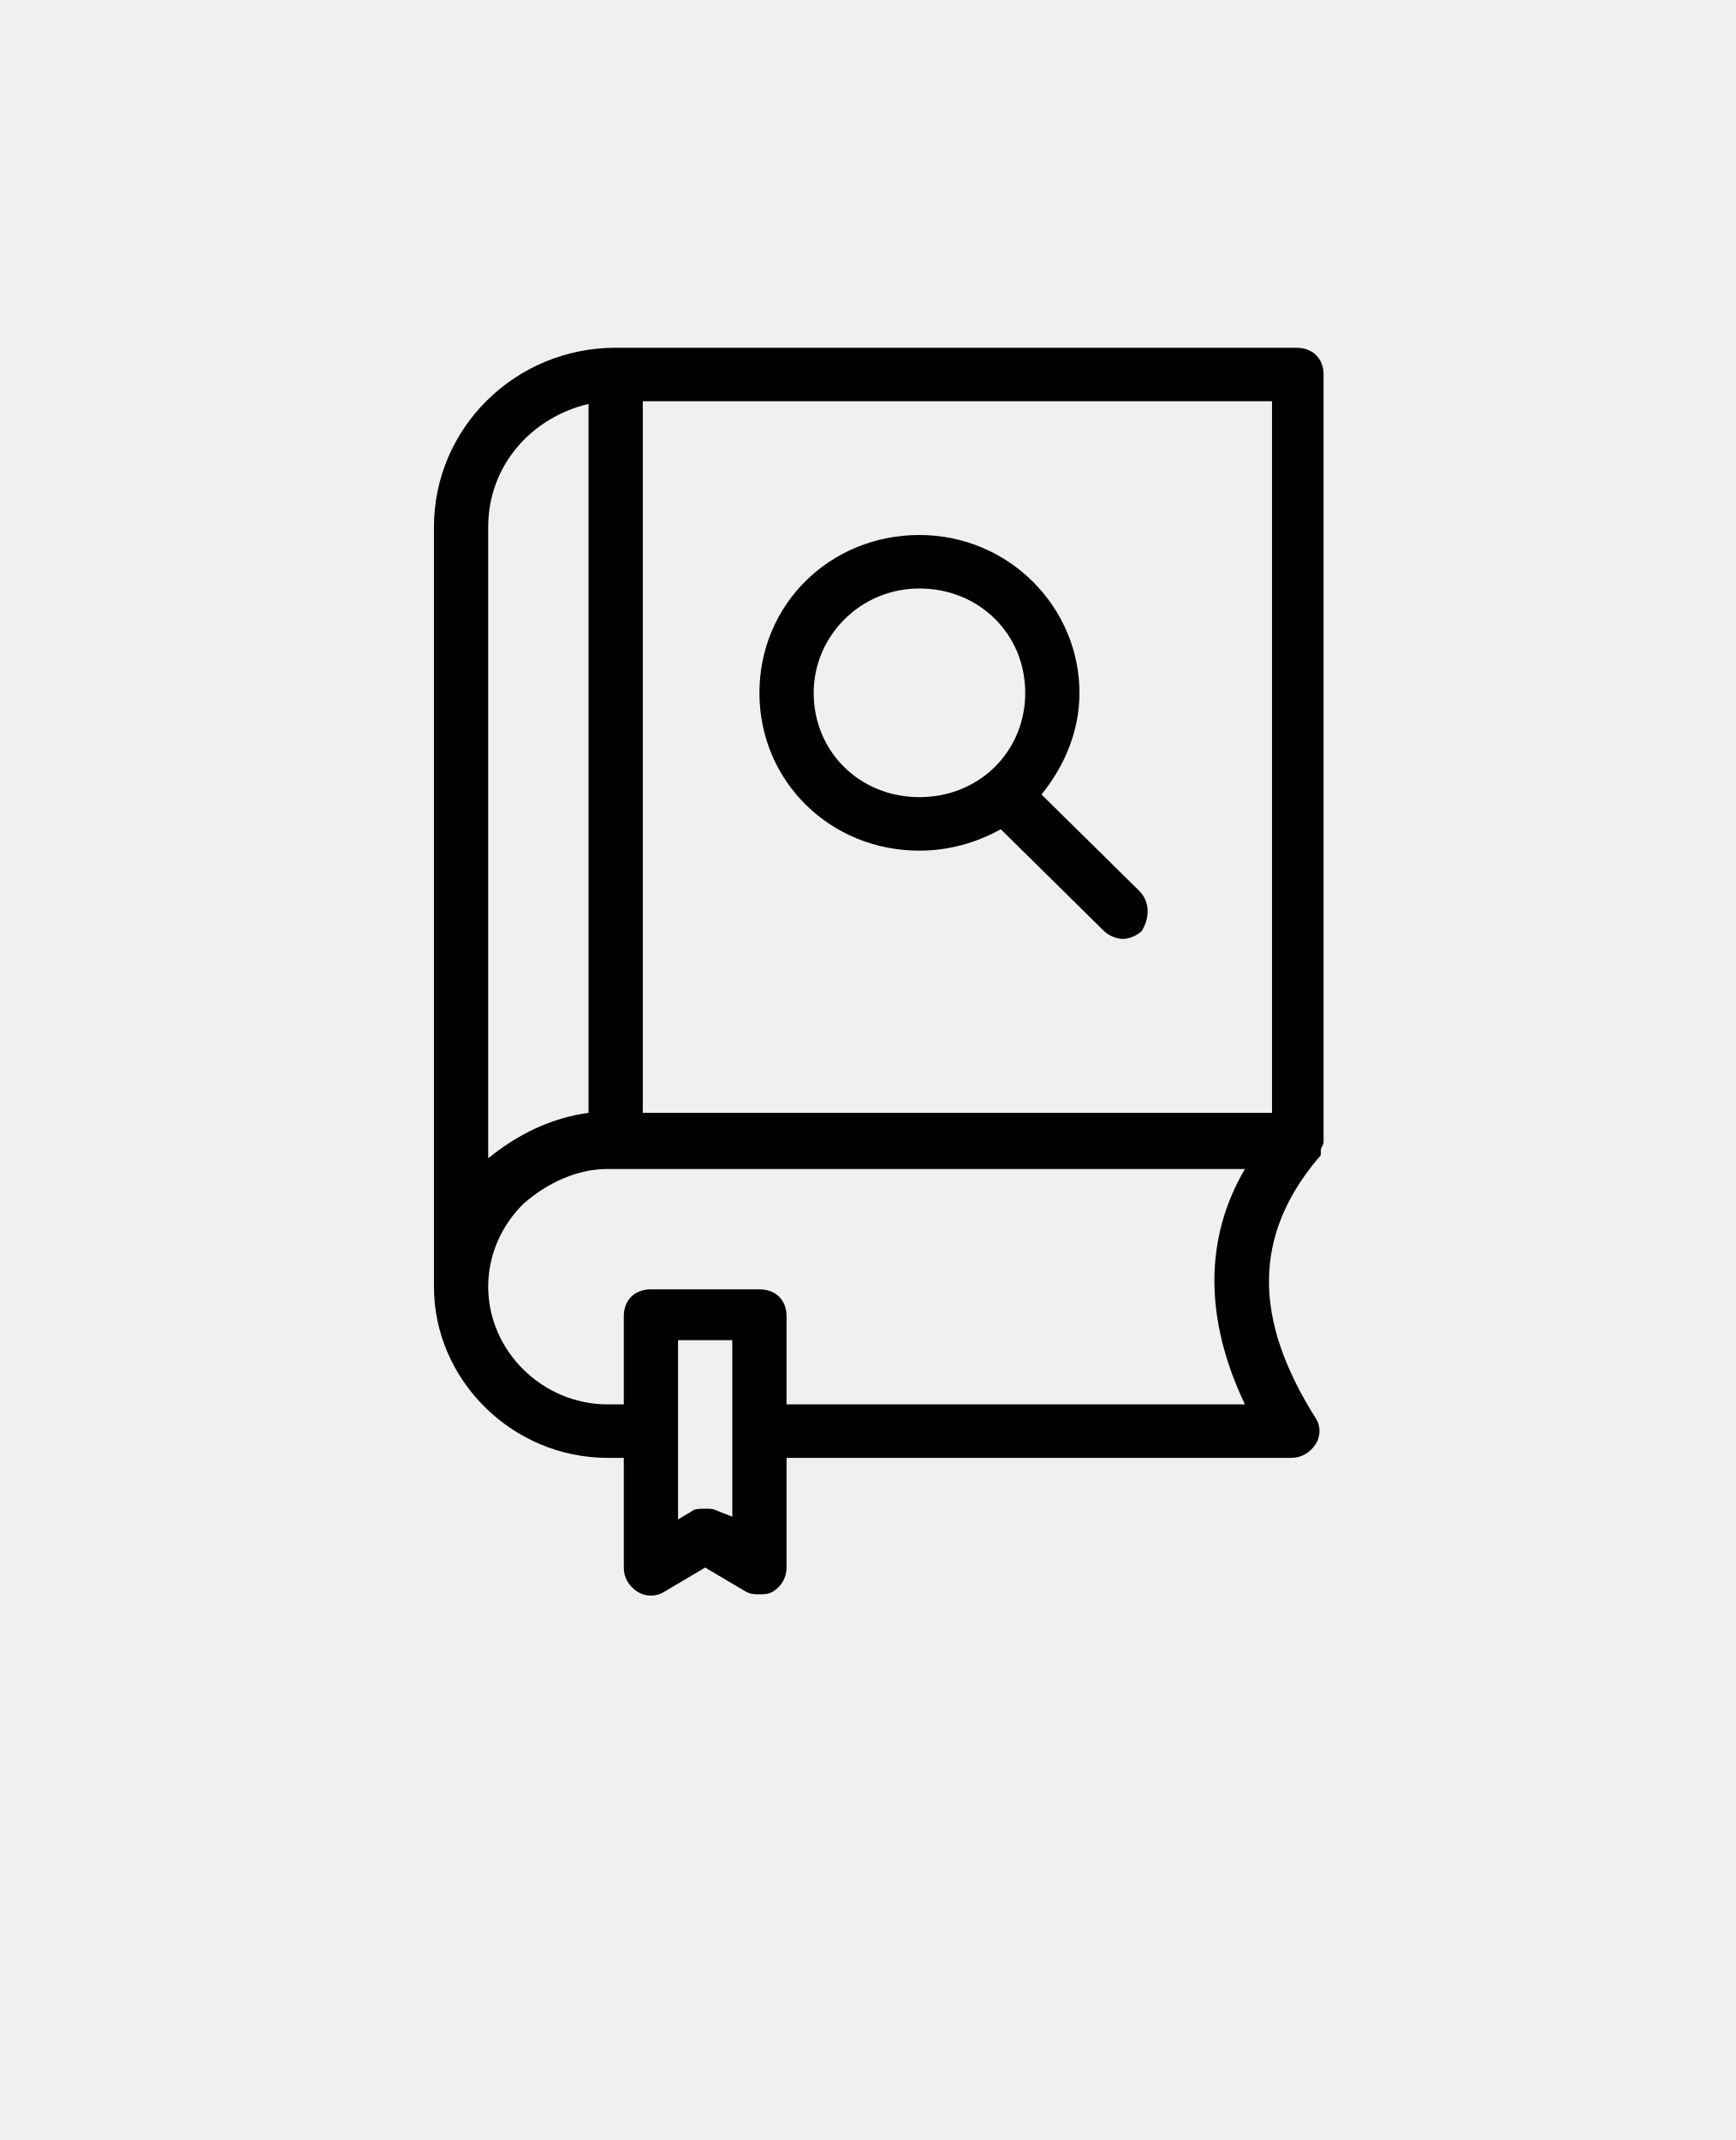
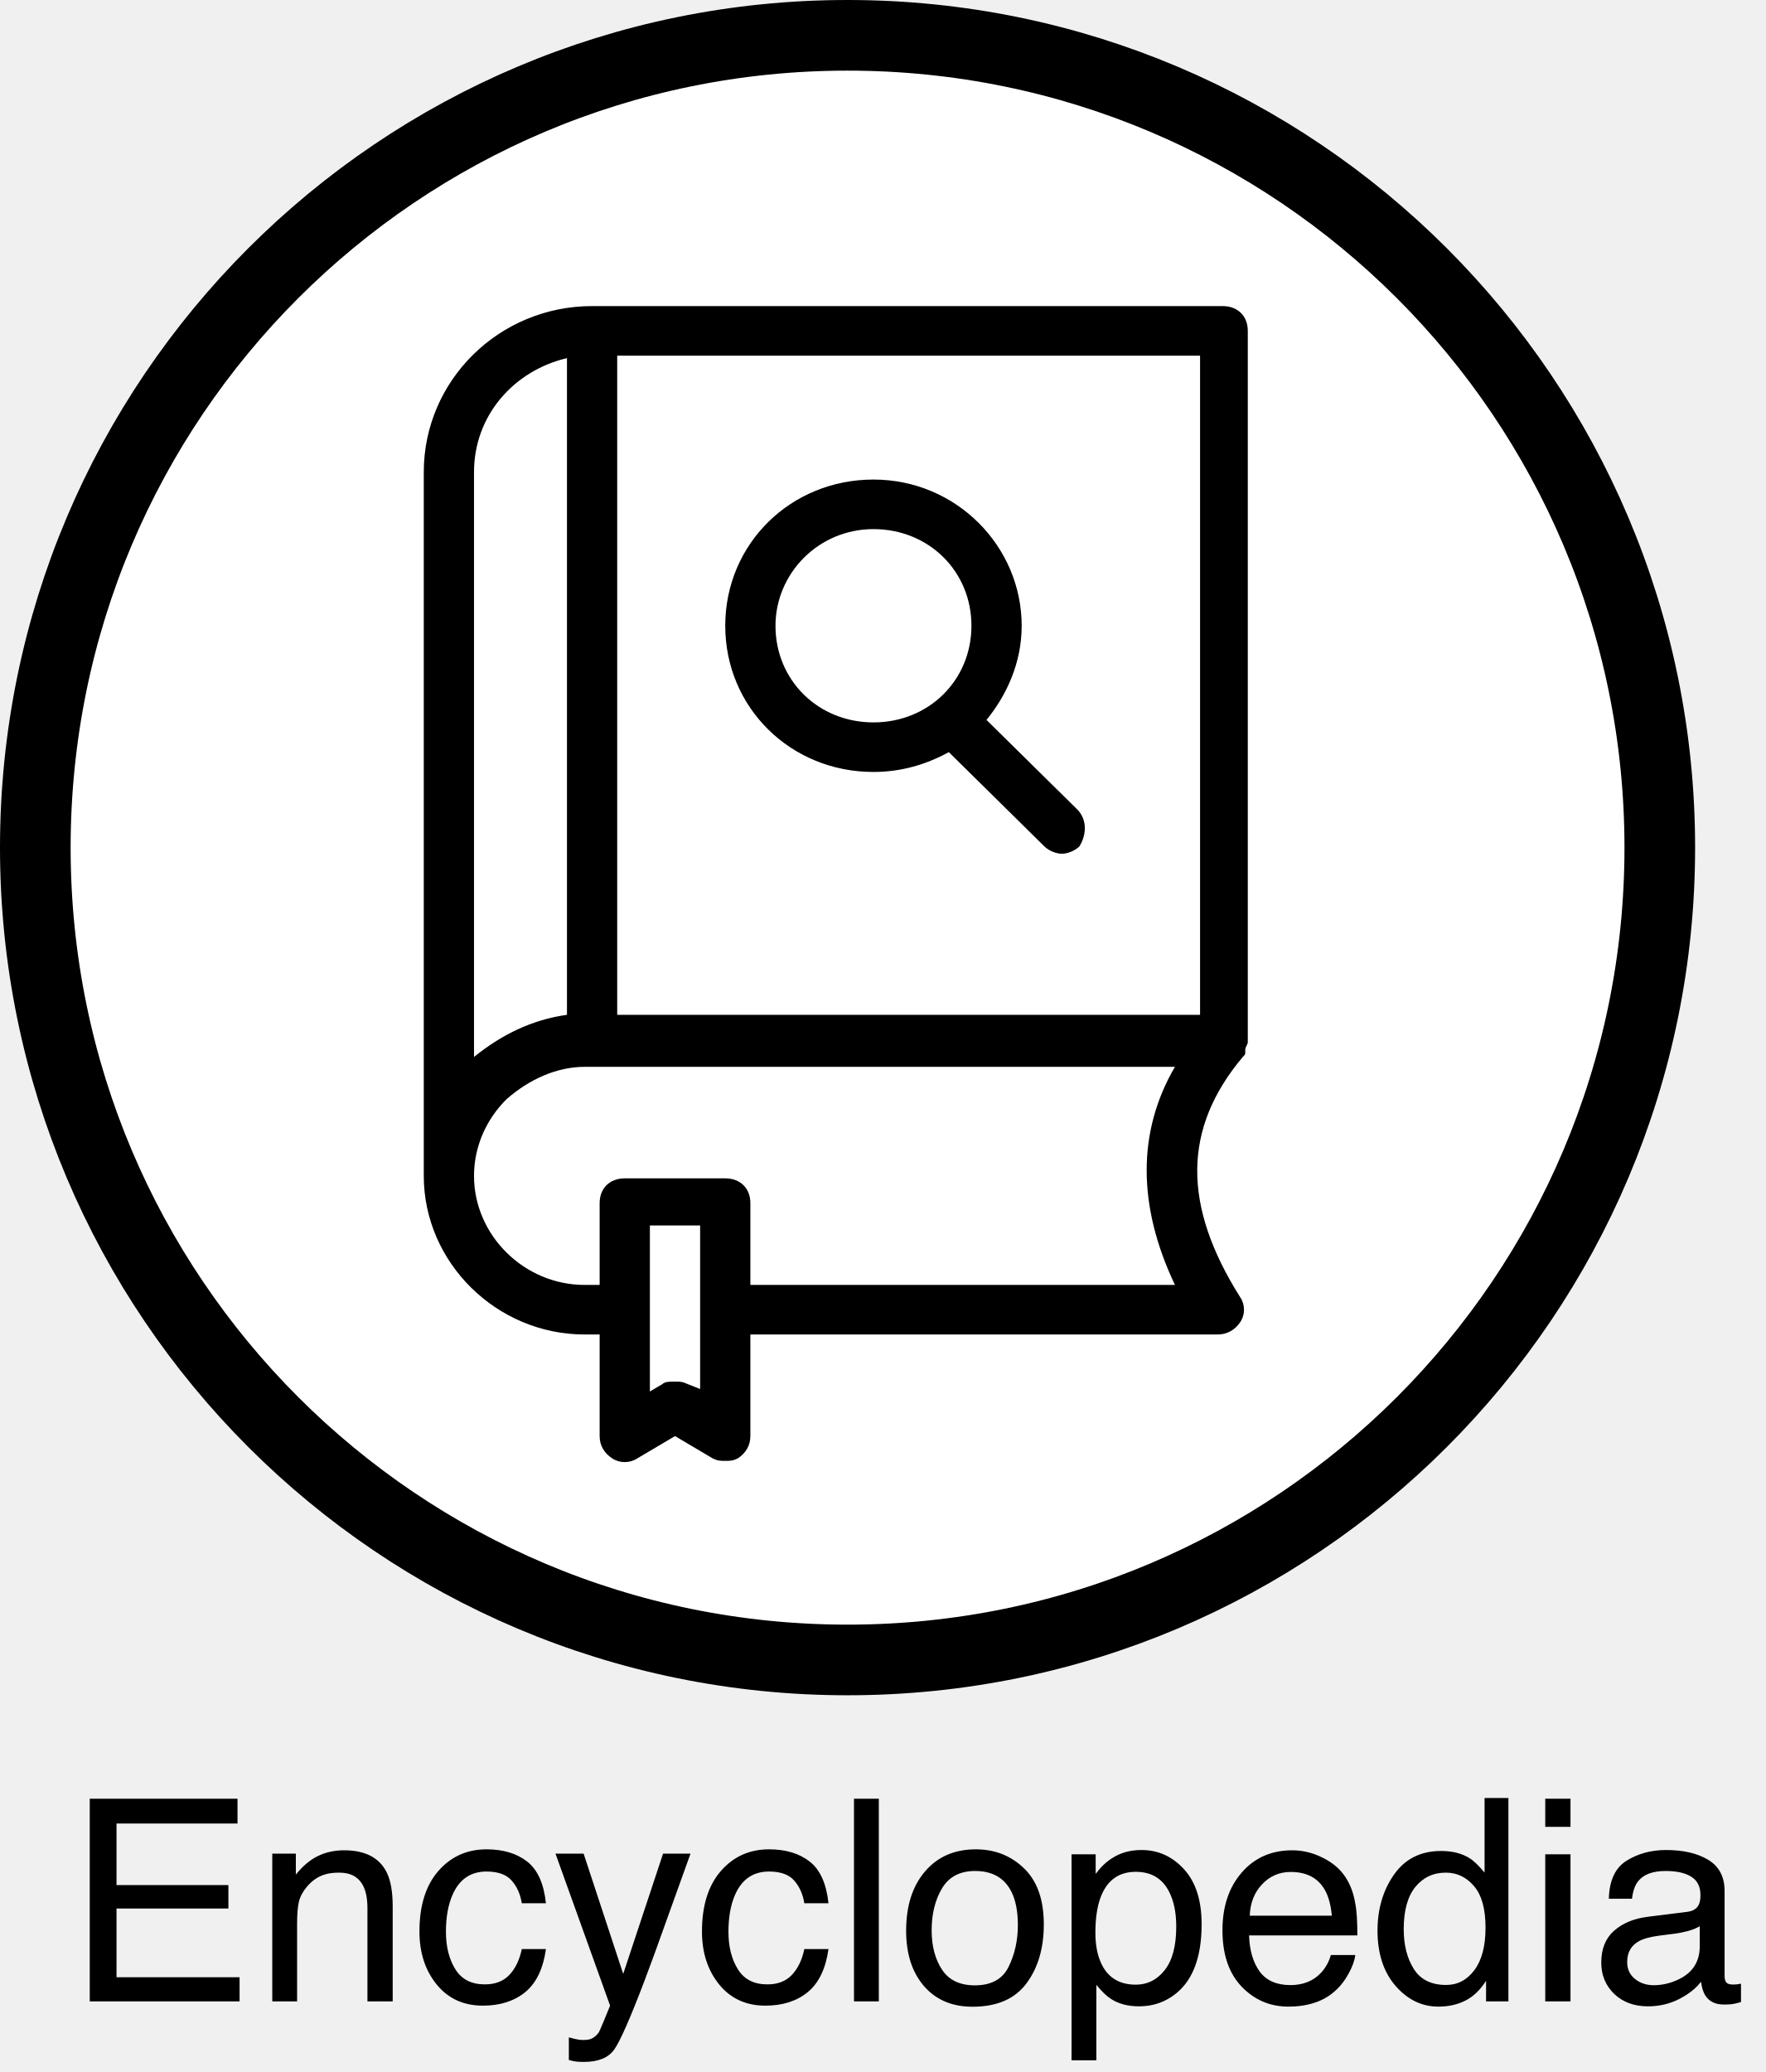
- <svg xmlns="http://www.w3.org/2000/svg" width="73" height="90" viewBox="0 0 73 90" fill="none">
-   <g clip-path="url(#clip0)">
-     <path d="M54.522 14.625H25.892C21.672 14.625 18.25 18 18.25 22.163V54.112C18.25 58.05 21.558 61.312 25.55 61.312H26.234V65.925C26.234 66.375 26.462 66.713 26.805 66.938C27.147 67.162 27.603 67.162 27.945 66.938L29.656 65.925L31.367 66.938C31.595 67.05 31.709 67.05 31.938 67.05C32.166 67.05 32.28 67.05 32.508 66.938C32.85 66.713 33.078 66.375 33.078 65.925V61.312H54.294C54.75 61.312 55.092 61.087 55.32 60.75C55.548 60.413 55.548 59.962 55.32 59.625C52.697 55.462 52.697 51.975 55.434 48.712C55.548 48.6 55.548 48.6 55.548 48.487V48.375C55.548 48.263 55.663 48.15 55.663 48.038C55.663 48.038 55.663 48.038 55.663 47.925V15.75C55.663 15.075 55.206 14.625 54.522 14.625ZM24.752 16.988V46.8C23.155 47.025 21.786 47.7 20.531 48.712V22.163C20.531 19.575 22.356 17.55 24.752 16.988ZM30.227 63.562C29.998 63.45 29.884 63.45 29.656 63.45C29.428 63.45 29.2 63.45 29.086 63.562L28.516 63.9V56.362H30.797V60.075V63.788L30.227 63.562ZM33.078 59.062V55.35C33.078 54.675 32.622 54.225 31.938 54.225H27.375C26.691 54.225 26.234 54.675 26.234 55.35V59.062H25.55C22.812 59.062 20.531 56.812 20.531 54.112C20.531 52.763 21.102 51.525 22.014 50.625C23.041 49.725 24.295 49.163 25.55 49.163H52.355C50.644 52.087 50.644 55.462 52.355 59.062H33.078ZM27.033 46.8V16.875H53.495V46.8H27.033Z" fill="black" />
-     <path d="M47.906 37.462L43.8 33.413C44.712 32.288 45.397 30.825 45.397 29.137C45.397 25.538 42.431 22.5 38.667 22.5C34.903 22.5 31.938 25.425 31.938 29.137C31.938 32.85 34.903 35.775 38.667 35.775C39.922 35.775 41.062 35.438 42.089 34.875L46.423 39.15C46.652 39.375 46.994 39.487 47.222 39.487C47.45 39.487 47.792 39.375 48.02 39.15C48.362 38.587 48.362 37.913 47.906 37.462ZM34.219 29.137C34.219 26.775 36.158 24.75 38.667 24.75C41.177 24.75 43.116 26.663 43.116 29.137C43.116 31.613 41.177 33.525 38.667 33.525C36.158 33.525 34.219 31.613 34.219 29.137Z" fill="black" />
-   </g>
-   <defs>
-     <clipPath id="clip0">
-       <rect width="73" height="90" fill="white" />
-     </clipPath>
-   </defs>
+ <svg xmlns="http://www.w3.org/2000/svg" width="75" height="88" viewBox="0 0 75 88" fill="none">
+   <circle cx="36" cy="36" r="34.5" fill="white" stroke="black" stroke-width="3" />
+   <path d="M51.933 13H25.149C21.201 13 18 16.157 18 20.052V49.941C18 53.625 21.095 56.677 24.829 56.677H25.47V60.992C25.47 61.413 25.683 61.729 26.003 61.939C26.323 62.15 26.75 62.15 27.07 61.939L28.671 60.992L30.271 61.939C30.485 62.044 30.591 62.044 30.805 62.044C31.018 62.044 31.125 62.044 31.338 61.939C31.659 61.729 31.872 61.413 31.872 60.992V56.677H51.719C52.146 56.677 52.467 56.466 52.68 56.151C52.893 55.835 52.893 55.414 52.68 55.098C50.226 51.204 50.226 47.941 52.787 44.889C52.893 44.784 52.893 44.784 52.893 44.679V44.574C52.893 44.468 53 44.363 53 44.258C53 44.258 53 44.258 53 44.153V14.053C53 13.421 52.573 13 51.933 13ZM24.082 15.21V43.1C22.588 43.311 21.308 43.942 20.134 44.889V20.052C20.134 17.631 21.841 15.736 24.082 15.21ZM29.204 58.782C28.991 58.677 28.884 58.677 28.671 58.677C28.457 58.677 28.244 58.677 28.137 58.782L27.604 59.098V52.046H29.738V55.519V58.992L29.204 58.782ZM31.872 54.572V51.099C31.872 50.467 31.445 50.046 30.805 50.046H26.537C25.896 50.046 25.47 50.467 25.47 51.099V54.572H24.829C22.268 54.572 20.134 52.467 20.134 49.941C20.134 48.678 20.668 47.52 21.521 46.679C22.482 45.837 23.655 45.31 24.829 45.31H49.906C48.305 48.047 48.305 51.204 49.906 54.572H31.872ZM26.216 43.1V15.105H50.973V43.1H26.216Z" fill="black" />
+   <path d="M45.744 34.365L41.902 30.576C42.756 29.523 43.396 28.155 43.396 26.577C43.396 23.209 40.622 20.367 37.101 20.367C33.579 20.367 30.805 23.104 30.805 26.577C30.805 30.05 33.579 32.786 37.101 32.786C38.274 32.786 39.342 32.47 40.302 31.944L44.357 35.944C44.57 36.154 44.89 36.259 45.104 36.259C45.317 36.259 45.637 36.154 45.851 35.944C46.171 35.417 46.171 34.786 45.744 34.365ZM32.939 26.577C32.939 24.366 34.753 22.472 37.101 22.472C39.448 22.472 41.262 24.261 41.262 26.577C41.262 28.892 39.448 30.681 37.101 30.681C34.753 30.681 32.939 28.892 32.939 26.577Z" fill="black" />
+   <path d="M3.812 76.393H10.088V77.447H4.949V80.061H9.701V81.057H4.949V83.975H10.176V85H3.812V76.393ZM11.565 78.725H12.566V79.615C12.863 79.248 13.178 78.984 13.51 78.824C13.842 78.664 14.211 78.584 14.617 78.584C15.508 78.584 16.109 78.894 16.422 79.516C16.594 79.856 16.68 80.342 16.68 80.975V85H15.607V81.045C15.607 80.662 15.551 80.353 15.438 80.119C15.25 79.728 14.91 79.533 14.418 79.533C14.168 79.533 13.963 79.559 13.803 79.609C13.514 79.695 13.26 79.867 13.041 80.125C12.865 80.332 12.75 80.547 12.695 80.769C12.645 80.988 12.619 81.303 12.619 81.713V85H11.565V78.725ZM20.664 78.543C21.371 78.543 21.945 78.715 22.387 79.059C22.832 79.402 23.1 79.994 23.189 80.834H22.164C22.102 80.447 21.959 80.127 21.736 79.873C21.514 79.615 21.156 79.486 20.664 79.486C19.992 79.486 19.512 79.814 19.223 80.471C19.035 80.897 18.941 81.422 18.941 82.047C18.941 82.676 19.074 83.205 19.34 83.635C19.605 84.064 20.023 84.279 20.594 84.279C21.031 84.279 21.377 84.147 21.631 83.881C21.889 83.611 22.066 83.244 22.164 82.779H23.189C23.072 83.611 22.779 84.221 22.311 84.607C21.842 84.99 21.242 85.182 20.512 85.182C19.691 85.182 19.037 84.883 18.549 84.285C18.061 83.684 17.816 82.934 17.816 82.035C17.816 80.934 18.084 80.076 18.619 79.463C19.154 78.85 19.836 78.543 20.664 78.543ZM28.164 78.725H29.33C29.182 79.127 28.852 80.045 28.34 81.478C27.957 82.557 27.637 83.436 27.379 84.115C26.77 85.717 26.34 86.693 26.09 87.045C25.84 87.397 25.41 87.572 24.801 87.572C24.652 87.572 24.537 87.566 24.455 87.555C24.377 87.543 24.279 87.522 24.162 87.49V86.529C24.346 86.58 24.479 86.611 24.561 86.623C24.643 86.635 24.715 86.641 24.777 86.641C24.973 86.641 25.115 86.607 25.205 86.541C25.299 86.478 25.377 86.4 25.439 86.307C25.459 86.275 25.529 86.115 25.65 85.826C25.771 85.537 25.859 85.322 25.914 85.182L23.594 78.725H24.789L26.471 83.834L28.164 78.725ZM32.664 78.543C33.371 78.543 33.945 78.715 34.387 79.059C34.832 79.402 35.1 79.994 35.19 80.834H34.164C34.102 80.447 33.959 80.127 33.736 79.873C33.514 79.615 33.156 79.486 32.664 79.486C31.992 79.486 31.512 79.814 31.223 80.471C31.035 80.897 30.941 81.422 30.941 82.047C30.941 82.676 31.074 83.205 31.34 83.635C31.605 84.064 32.023 84.279 32.594 84.279C33.031 84.279 33.377 84.147 33.631 83.881C33.889 83.611 34.066 83.244 34.164 82.779H35.19C35.072 83.611 34.779 84.221 34.31 84.607C33.842 84.99 33.242 85.182 32.512 85.182C31.691 85.182 31.037 84.883 30.549 84.285C30.061 83.684 29.816 82.934 29.816 82.035C29.816 80.934 30.084 80.076 30.619 79.463C31.154 78.85 31.836 78.543 32.664 78.543ZM36.273 76.393H37.328V85H36.273V76.393ZM41.406 84.32C42.105 84.32 42.584 84.057 42.842 83.529C43.103 82.998 43.234 82.408 43.234 81.76C43.234 81.174 43.141 80.697 42.953 80.33C42.656 79.752 42.145 79.463 41.418 79.463C40.773 79.463 40.305 79.709 40.012 80.201C39.719 80.693 39.572 81.287 39.572 81.982C39.572 82.65 39.719 83.207 40.012 83.652C40.305 84.098 40.77 84.32 41.406 84.32ZM41.447 78.543C42.256 78.543 42.94 78.812 43.498 79.352C44.057 79.891 44.336 80.684 44.336 81.731C44.336 82.742 44.09 83.578 43.598 84.238C43.105 84.898 42.342 85.228 41.307 85.228C40.443 85.228 39.758 84.938 39.25 84.356C38.742 83.769 38.488 82.984 38.488 82C38.488 80.945 38.756 80.106 39.291 79.481C39.826 78.856 40.545 78.543 41.447 78.543ZM48.244 84.291C48.736 84.291 49.145 84.086 49.469 83.676C49.797 83.262 49.961 82.644 49.961 81.824C49.961 81.324 49.889 80.894 49.744 80.535C49.471 79.844 48.971 79.498 48.244 79.498C47.514 79.498 47.014 79.863 46.744 80.594C46.6 80.984 46.527 81.481 46.527 82.082C46.527 82.566 46.6 82.978 46.744 83.318C47.018 83.967 47.518 84.291 48.244 84.291ZM45.514 78.754H46.539V79.586C46.75 79.301 46.98 79.08 47.23 78.924C47.586 78.689 48.004 78.572 48.484 78.572C49.195 78.572 49.799 78.846 50.295 79.393C50.791 79.936 51.039 80.713 51.039 81.725C51.039 83.092 50.682 84.068 49.967 84.654C49.514 85.025 48.986 85.211 48.385 85.211C47.912 85.211 47.516 85.107 47.195 84.9C47.008 84.783 46.799 84.582 46.568 84.297V87.502H45.514V78.754ZM54.889 78.584C55.334 78.584 55.766 78.689 56.184 78.9C56.602 79.107 56.92 79.377 57.139 79.709C57.35 80.025 57.49 80.394 57.56 80.816C57.623 81.106 57.654 81.566 57.654 82.199H53.055C53.074 82.836 53.225 83.348 53.506 83.734C53.787 84.117 54.223 84.309 54.812 84.309C55.363 84.309 55.803 84.127 56.131 83.764C56.318 83.553 56.451 83.309 56.529 83.031H57.566C57.539 83.262 57.447 83.519 57.291 83.805C57.139 84.086 56.967 84.316 56.775 84.496C56.455 84.809 56.059 85.019 55.586 85.129C55.332 85.191 55.045 85.223 54.725 85.223C53.943 85.223 53.281 84.939 52.738 84.373C52.195 83.803 51.924 83.006 51.924 81.982C51.924 80.975 52.197 80.156 52.744 79.527C53.291 78.898 54.006 78.584 54.889 78.584ZM56.57 81.361C56.527 80.904 56.428 80.539 56.272 80.266C55.982 79.758 55.5 79.504 54.824 79.504C54.34 79.504 53.934 79.68 53.605 80.031C53.277 80.379 53.103 80.822 53.084 81.361H56.57ZM59.623 81.936C59.623 82.607 59.766 83.17 60.051 83.623C60.336 84.076 60.793 84.303 61.422 84.303C61.91 84.303 62.31 84.094 62.623 83.676C62.94 83.254 63.098 82.65 63.098 81.865C63.098 81.072 62.935 80.486 62.611 80.107C62.287 79.725 61.887 79.533 61.41 79.533C60.879 79.533 60.447 79.736 60.115 80.143C59.787 80.549 59.623 81.147 59.623 81.936ZM61.211 78.613C61.691 78.613 62.094 78.715 62.418 78.918C62.605 79.035 62.818 79.24 63.057 79.533V76.363H64.07V85H63.121V84.127C62.875 84.514 62.584 84.793 62.248 84.965C61.912 85.137 61.527 85.223 61.094 85.223C60.395 85.223 59.789 84.93 59.277 84.344C58.766 83.754 58.51 82.971 58.51 81.994C58.51 81.08 58.742 80.289 59.207 79.621C59.676 78.949 60.344 78.613 61.211 78.613ZM65.635 78.754H66.707V85H65.635V78.754ZM65.635 76.393H66.707V77.588H65.635V76.393ZM69.115 83.33C69.115 83.635 69.227 83.875 69.449 84.051C69.672 84.227 69.936 84.314 70.24 84.314C70.611 84.314 70.971 84.228 71.318 84.057C71.904 83.772 72.197 83.305 72.197 82.656V81.807C72.068 81.889 71.902 81.957 71.699 82.012C71.496 82.066 71.297 82.106 71.102 82.129L70.463 82.211C70.08 82.262 69.793 82.342 69.602 82.451C69.277 82.635 69.115 82.928 69.115 83.33ZM71.67 81.197C71.912 81.166 72.074 81.064 72.156 80.893C72.203 80.799 72.227 80.664 72.227 80.488C72.227 80.129 72.098 79.869 71.84 79.709C71.586 79.545 71.221 79.463 70.744 79.463C70.193 79.463 69.803 79.611 69.572 79.908C69.443 80.072 69.359 80.316 69.32 80.641H68.336C68.356 79.867 68.606 79.33 69.086 79.029C69.57 78.725 70.131 78.572 70.768 78.572C71.506 78.572 72.106 78.713 72.566 78.994C73.023 79.275 73.252 79.713 73.252 80.307V83.922C73.252 84.031 73.273 84.119 73.316 84.186C73.363 84.252 73.459 84.285 73.603 84.285C73.65 84.285 73.703 84.283 73.762 84.279C73.82 84.272 73.883 84.262 73.949 84.25V85.029C73.785 85.076 73.66 85.106 73.574 85.117C73.488 85.129 73.371 85.135 73.223 85.135C72.859 85.135 72.596 85.006 72.432 84.748C72.346 84.611 72.285 84.418 72.25 84.168C72.035 84.449 71.727 84.693 71.324 84.9C70.922 85.107 70.478 85.211 69.994 85.211C69.412 85.211 68.936 85.035 68.564 84.684C68.197 84.328 68.014 83.885 68.014 83.353C68.014 82.772 68.195 82.32 68.559 82C68.922 81.68 69.398 81.482 69.988 81.408L71.67 81.197Z" fill="black" />
</svg>
